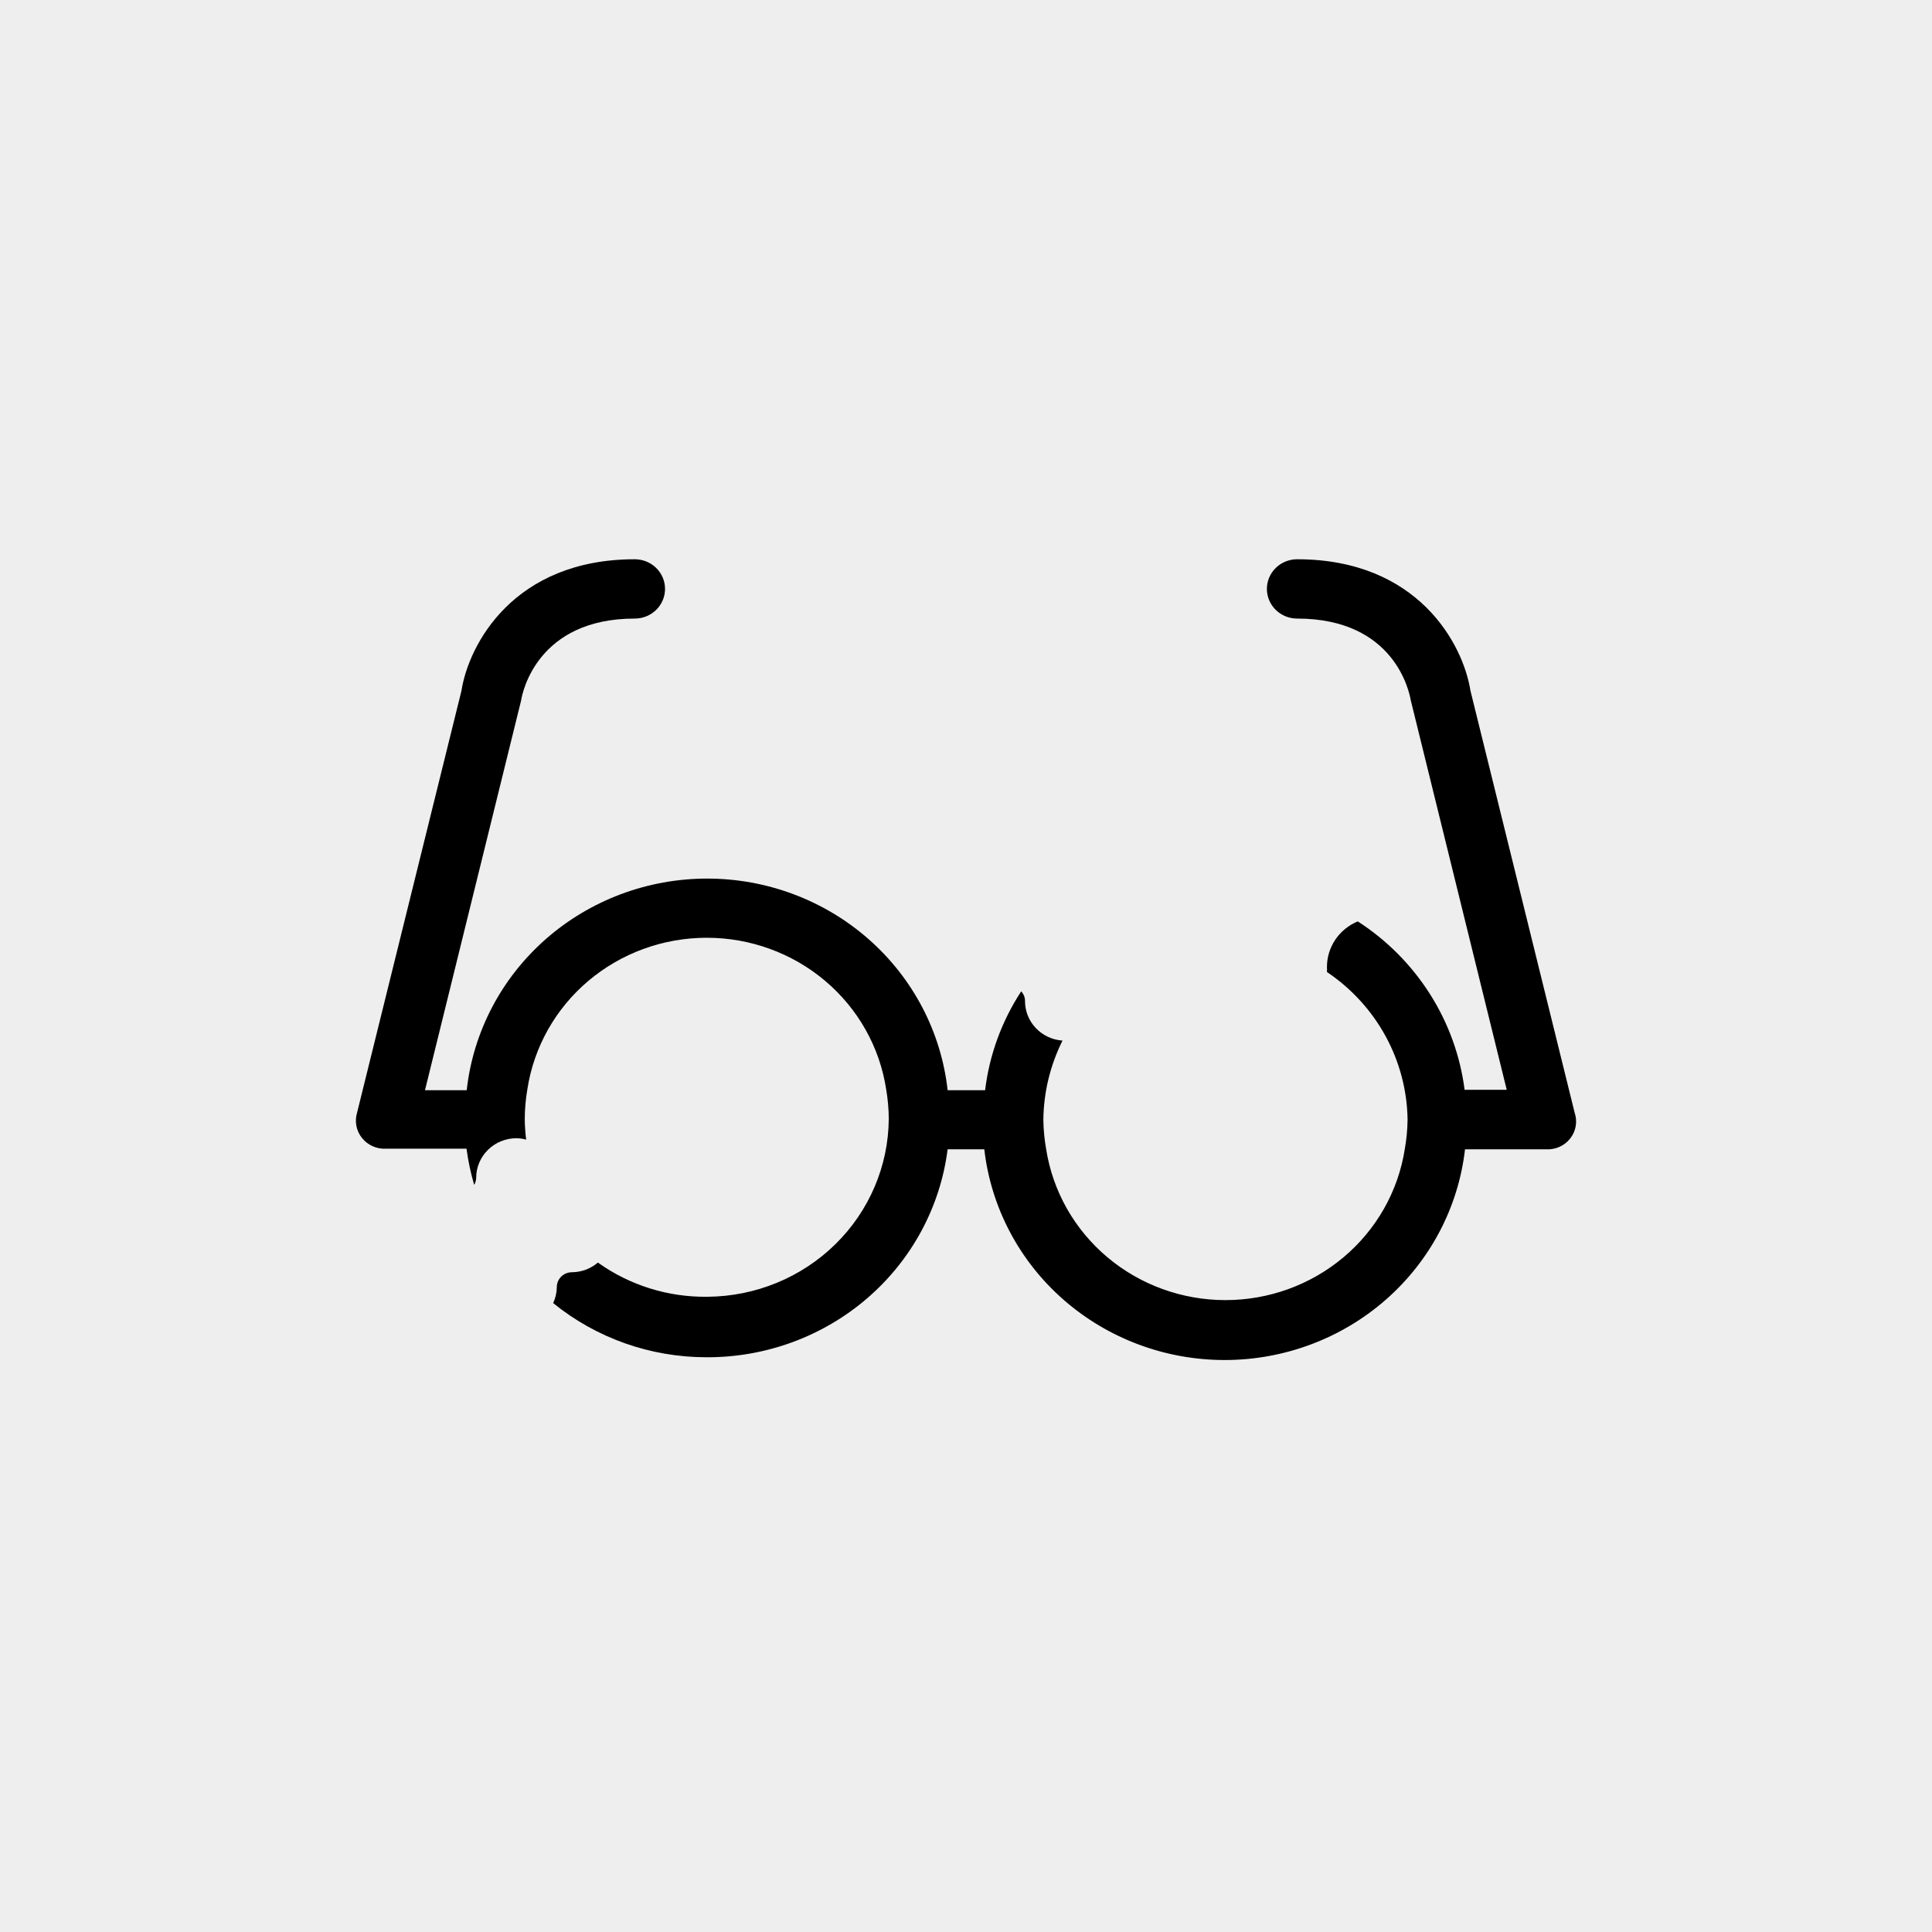
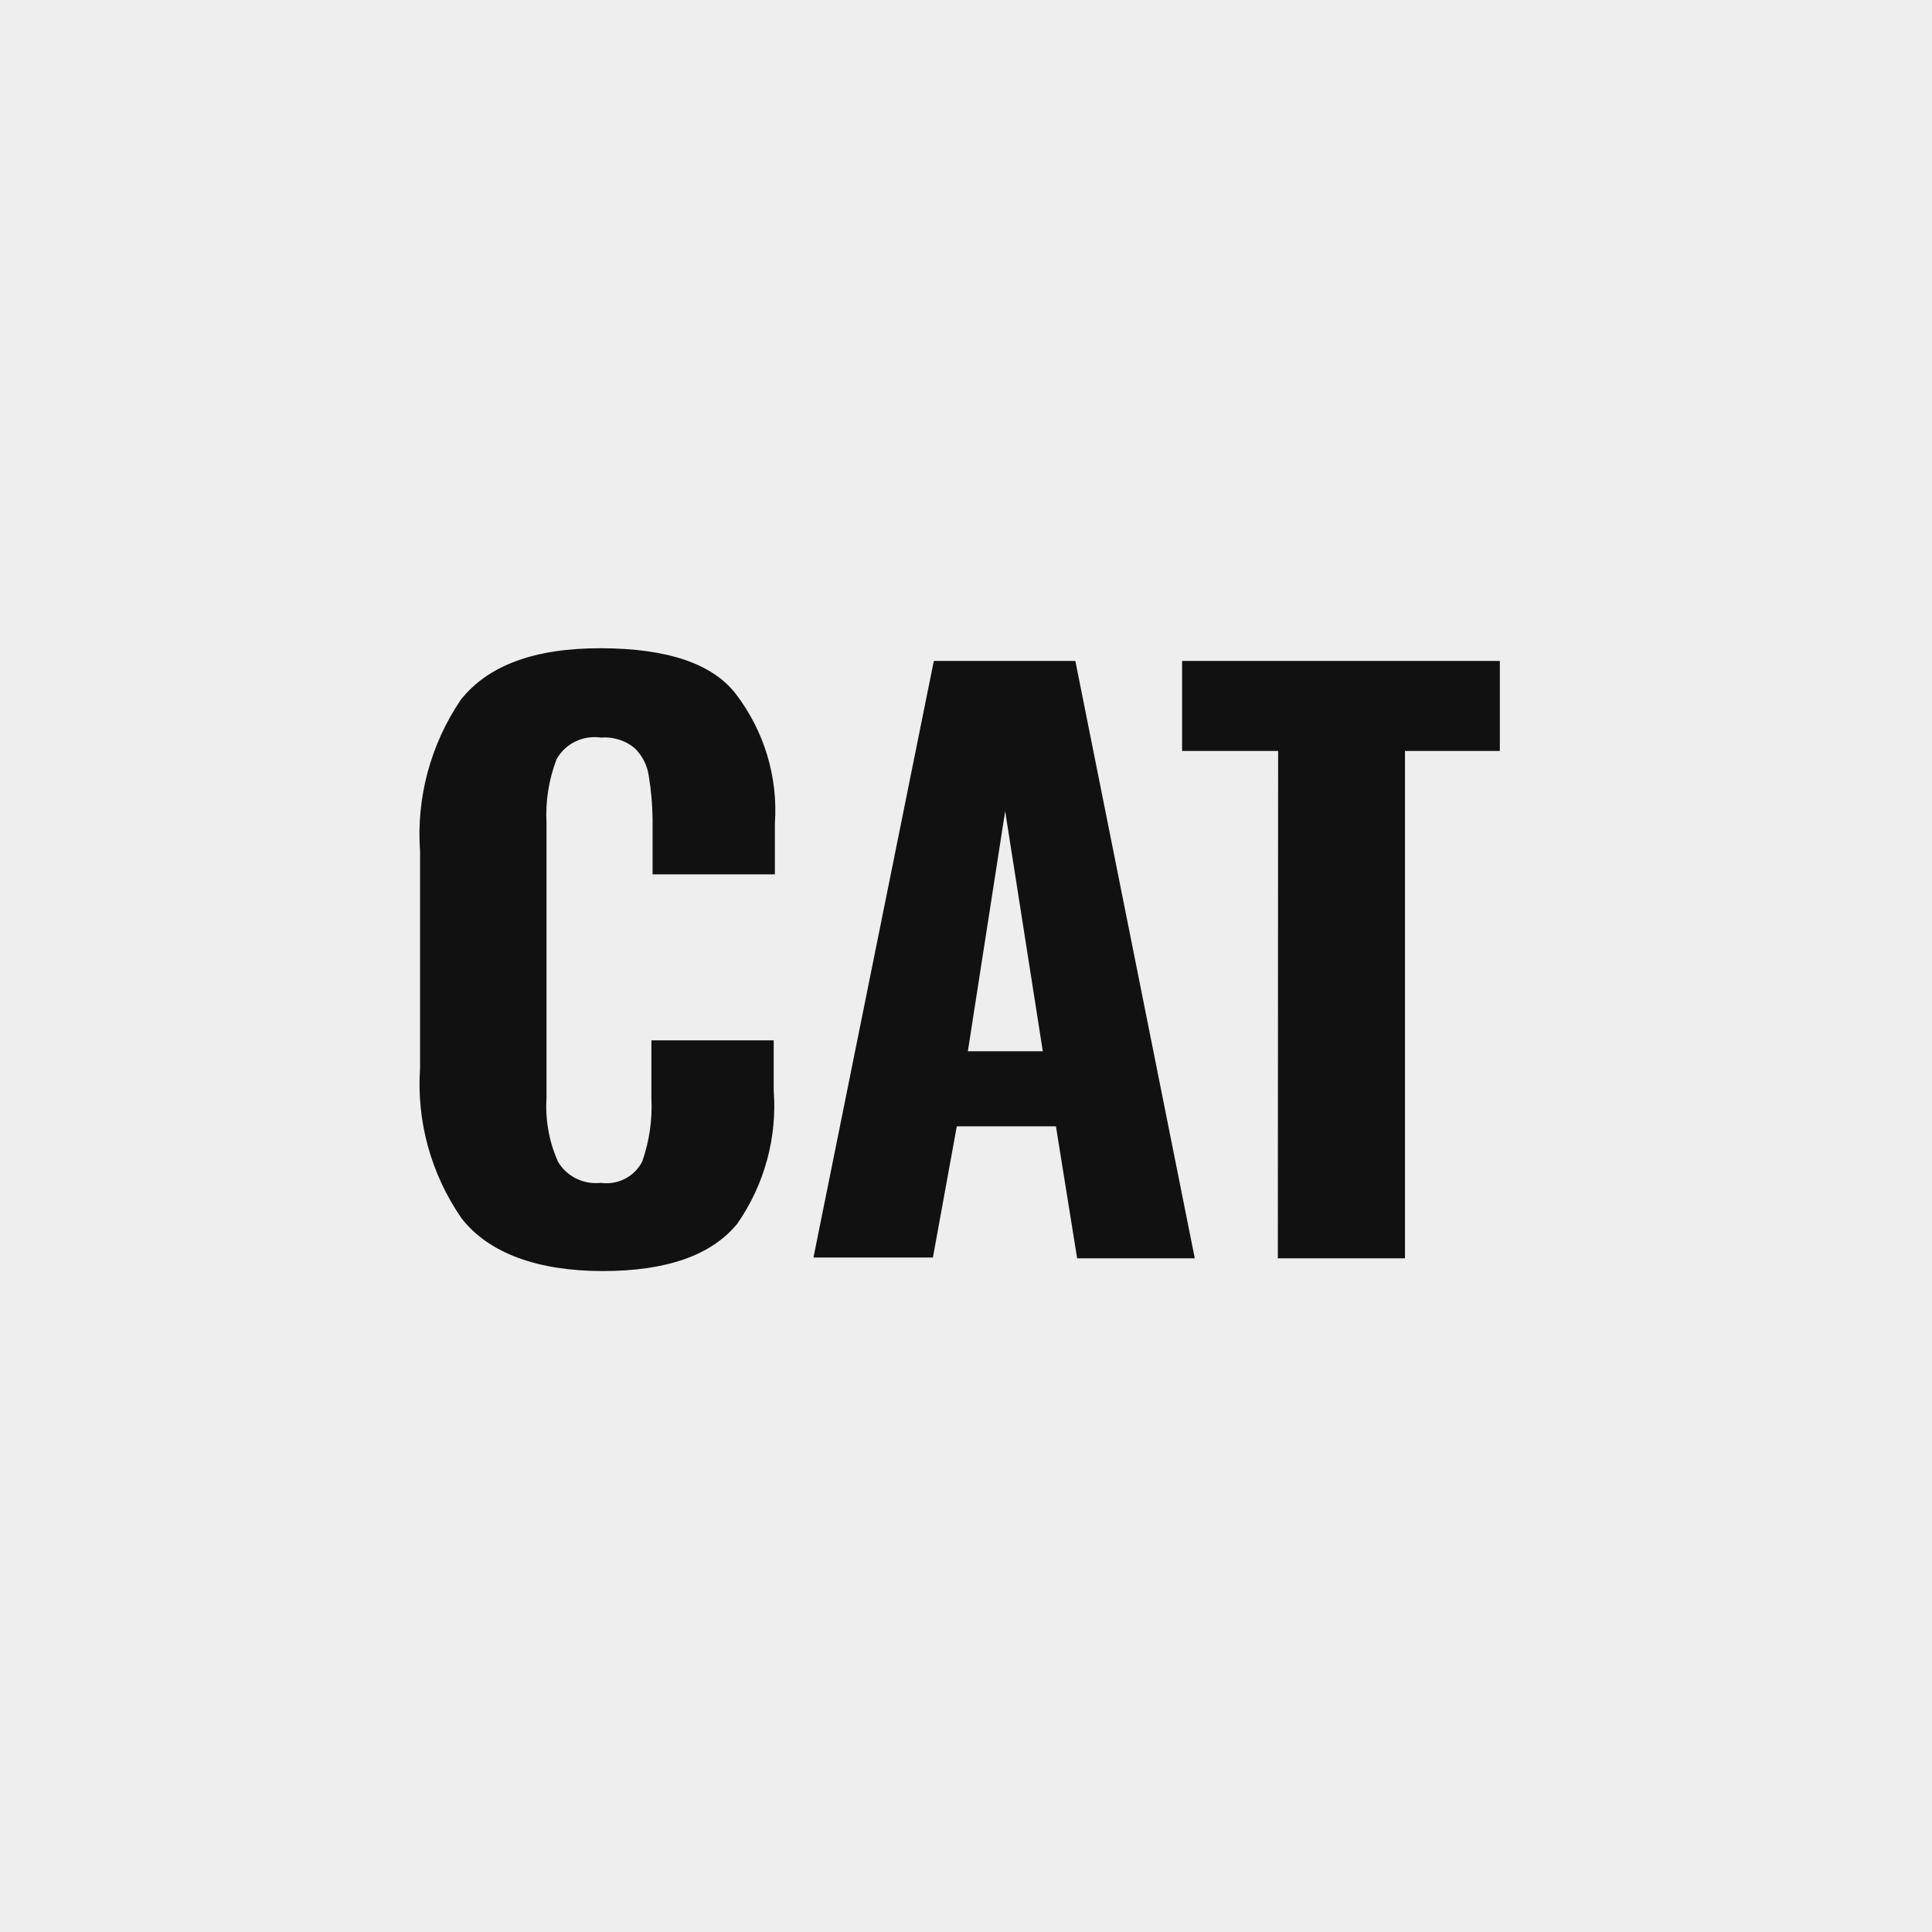
<svg xmlns="http://www.w3.org/2000/svg" width="152" height="152" viewBox="0 0 152 152" fill="none">
  <rect width="152" height="152" fill="#EEEEEE" />
-   <path d="M123.886 87.544L115.688 54.342C115.117 50.687 111.565 44 102.051 44C101.42 44 100.815 44.246 100.369 44.683C99.923 45.121 99.672 45.714 99.672 46.333C99.672 46.951 99.923 47.545 100.369 47.982C100.815 48.42 101.42 48.666 102.051 48.666C109.742 48.666 110.883 54.466 110.994 55.104L118.542 85.74H115.228C114.885 83.068 113.957 80.5 112.506 78.213C111.055 75.925 109.117 73.973 106.824 72.49C106.106 72.787 105.493 73.284 105.061 73.92C104.63 74.556 104.399 75.303 104.398 76.067C104.406 76.202 104.406 76.337 104.398 76.472C106.326 77.769 107.909 79.501 109.012 81.522C110.116 83.544 110.709 85.796 110.741 88.089C110.731 88.871 110.657 89.651 110.519 90.421C110 93.725 108.292 96.737 105.705 98.913C103.118 101.09 99.822 102.286 96.413 102.286C93.005 102.286 89.709 101.09 87.122 98.913C84.535 96.737 82.828 93.725 82.308 90.421C82.17 89.651 82.096 88.871 82.086 88.089C82.111 85.931 82.626 83.806 83.593 81.868C82.791 81.813 82.04 81.461 81.492 80.883C80.945 80.306 80.641 79.546 80.643 78.758C80.646 78.475 80.538 78.203 80.342 77.996C78.808 80.343 77.837 83.002 77.504 85.771H74.554C74.048 81.197 71.837 76.968 68.345 73.895C64.854 70.822 60.328 69.122 55.636 69.122C50.945 69.122 46.419 70.822 42.927 73.895C39.435 76.968 37.224 81.197 36.718 85.771H33.436L41 55.104C41.095 54.466 42.284 48.666 49.943 48.666C50.574 48.666 51.179 48.42 51.625 47.982C52.071 47.545 52.322 46.951 52.322 46.333C52.322 45.714 52.071 45.121 51.625 44.683C51.179 44.246 50.574 44 49.943 44C40.429 44 36.877 50.687 36.306 54.342L28.092 87.544C27.99 87.882 27.973 88.239 28.04 88.585C28.108 88.931 28.259 89.256 28.481 89.533C28.703 89.81 28.989 90.031 29.316 90.178C29.643 90.324 30.001 90.392 30.36 90.375H36.703C36.831 91.337 37.033 92.288 37.305 93.221C37.405 93.05 37.46 92.858 37.464 92.661C37.464 91.836 37.798 91.045 38.393 90.461C38.987 89.878 39.794 89.55 40.635 89.55C40.893 89.554 41.148 89.59 41.396 89.659C41.327 89.118 41.29 88.572 41.285 88.026C41.289 87.245 41.358 86.465 41.491 85.694C41.999 82.379 43.703 79.354 46.293 77.167C48.883 74.981 52.187 73.778 55.605 73.778C59.022 73.778 62.326 74.981 64.916 77.167C67.506 79.354 69.21 82.379 69.718 85.694C69.85 86.465 69.919 87.245 69.924 88.026C69.899 91.731 68.387 95.277 65.716 97.896C63.045 100.516 59.429 101.998 55.652 102.023C52.56 102.064 49.539 101.12 47.041 99.332C46.469 99.82 45.738 100.09 44.98 100.094C44.667 100.098 44.369 100.223 44.149 100.441C43.93 100.66 43.807 100.954 43.807 101.261C43.802 101.696 43.705 102.125 43.521 102.52C46.914 105.278 51.182 106.785 55.589 106.782C60.243 106.801 64.743 105.147 68.238 102.132C71.733 99.118 73.98 94.951 74.554 90.421H77.44C77.962 94.981 80.18 99.193 83.668 102.251C87.156 105.309 91.671 107 96.35 107C101.029 107 105.544 105.309 109.032 102.251C112.521 99.193 114.738 94.981 115.26 90.421H121.603C121.97 90.447 122.337 90.384 122.673 90.238C123.009 90.091 123.303 89.866 123.528 89.581C123.754 89.297 123.905 88.962 123.968 88.607C124.03 88.251 124.002 87.886 123.886 87.544Z" fill="black" />
+   <path d="M36.302 95.837C33.908 92.365 32.763 88.211 33.048 84.031V66.969C32.746 62.759 33.874 58.568 36.256 55.049C38.41 52.335 42.09 50.985 47.297 51C52.503 51.015 56.029 52.206 57.873 54.572C60.121 57.503 61.218 61.128 60.964 64.786V68.789H51.341V64.444C51.328 63.301 51.227 62.16 51.039 61.032C50.922 60.215 50.539 59.457 49.946 58.871C49.58 58.564 49.156 58.331 48.697 58.187C48.237 58.042 47.754 57.989 47.273 58.029C46.584 57.929 45.879 58.038 45.255 58.344C44.631 58.649 44.118 59.135 43.787 59.736C43.176 61.333 42.907 63.036 42.996 64.74V86.397C42.89 88.111 43.201 89.826 43.903 91.401C44.238 91.969 44.736 92.429 45.335 92.724C45.934 93.019 46.607 93.136 47.273 93.062C47.928 93.152 48.595 93.038 49.179 92.736C49.763 92.434 50.235 91.959 50.528 91.378C51.09 89.778 51.334 88.087 51.248 86.397V81.847H60.871V85.782C61.154 89.493 60.147 93.189 58.012 96.269C55.967 98.772 52.434 100 47.413 100C42.392 100 38.464 98.635 36.302 95.837Z" fill="#111111" />
+   <path d="M73.468 52H84.603L94 99H84.744L83.076 88.615H75.276L73.397 98.933H64L73.468 52ZM82.042 82.707L79.082 63.817L76.146 82.707H82.042Z" fill="#111111" />
+   <path d="M100.556 59.083H93V52H118V59.083H110.537V99H100.533L100.556 59.083Z" fill="#111111" />
</svg>
